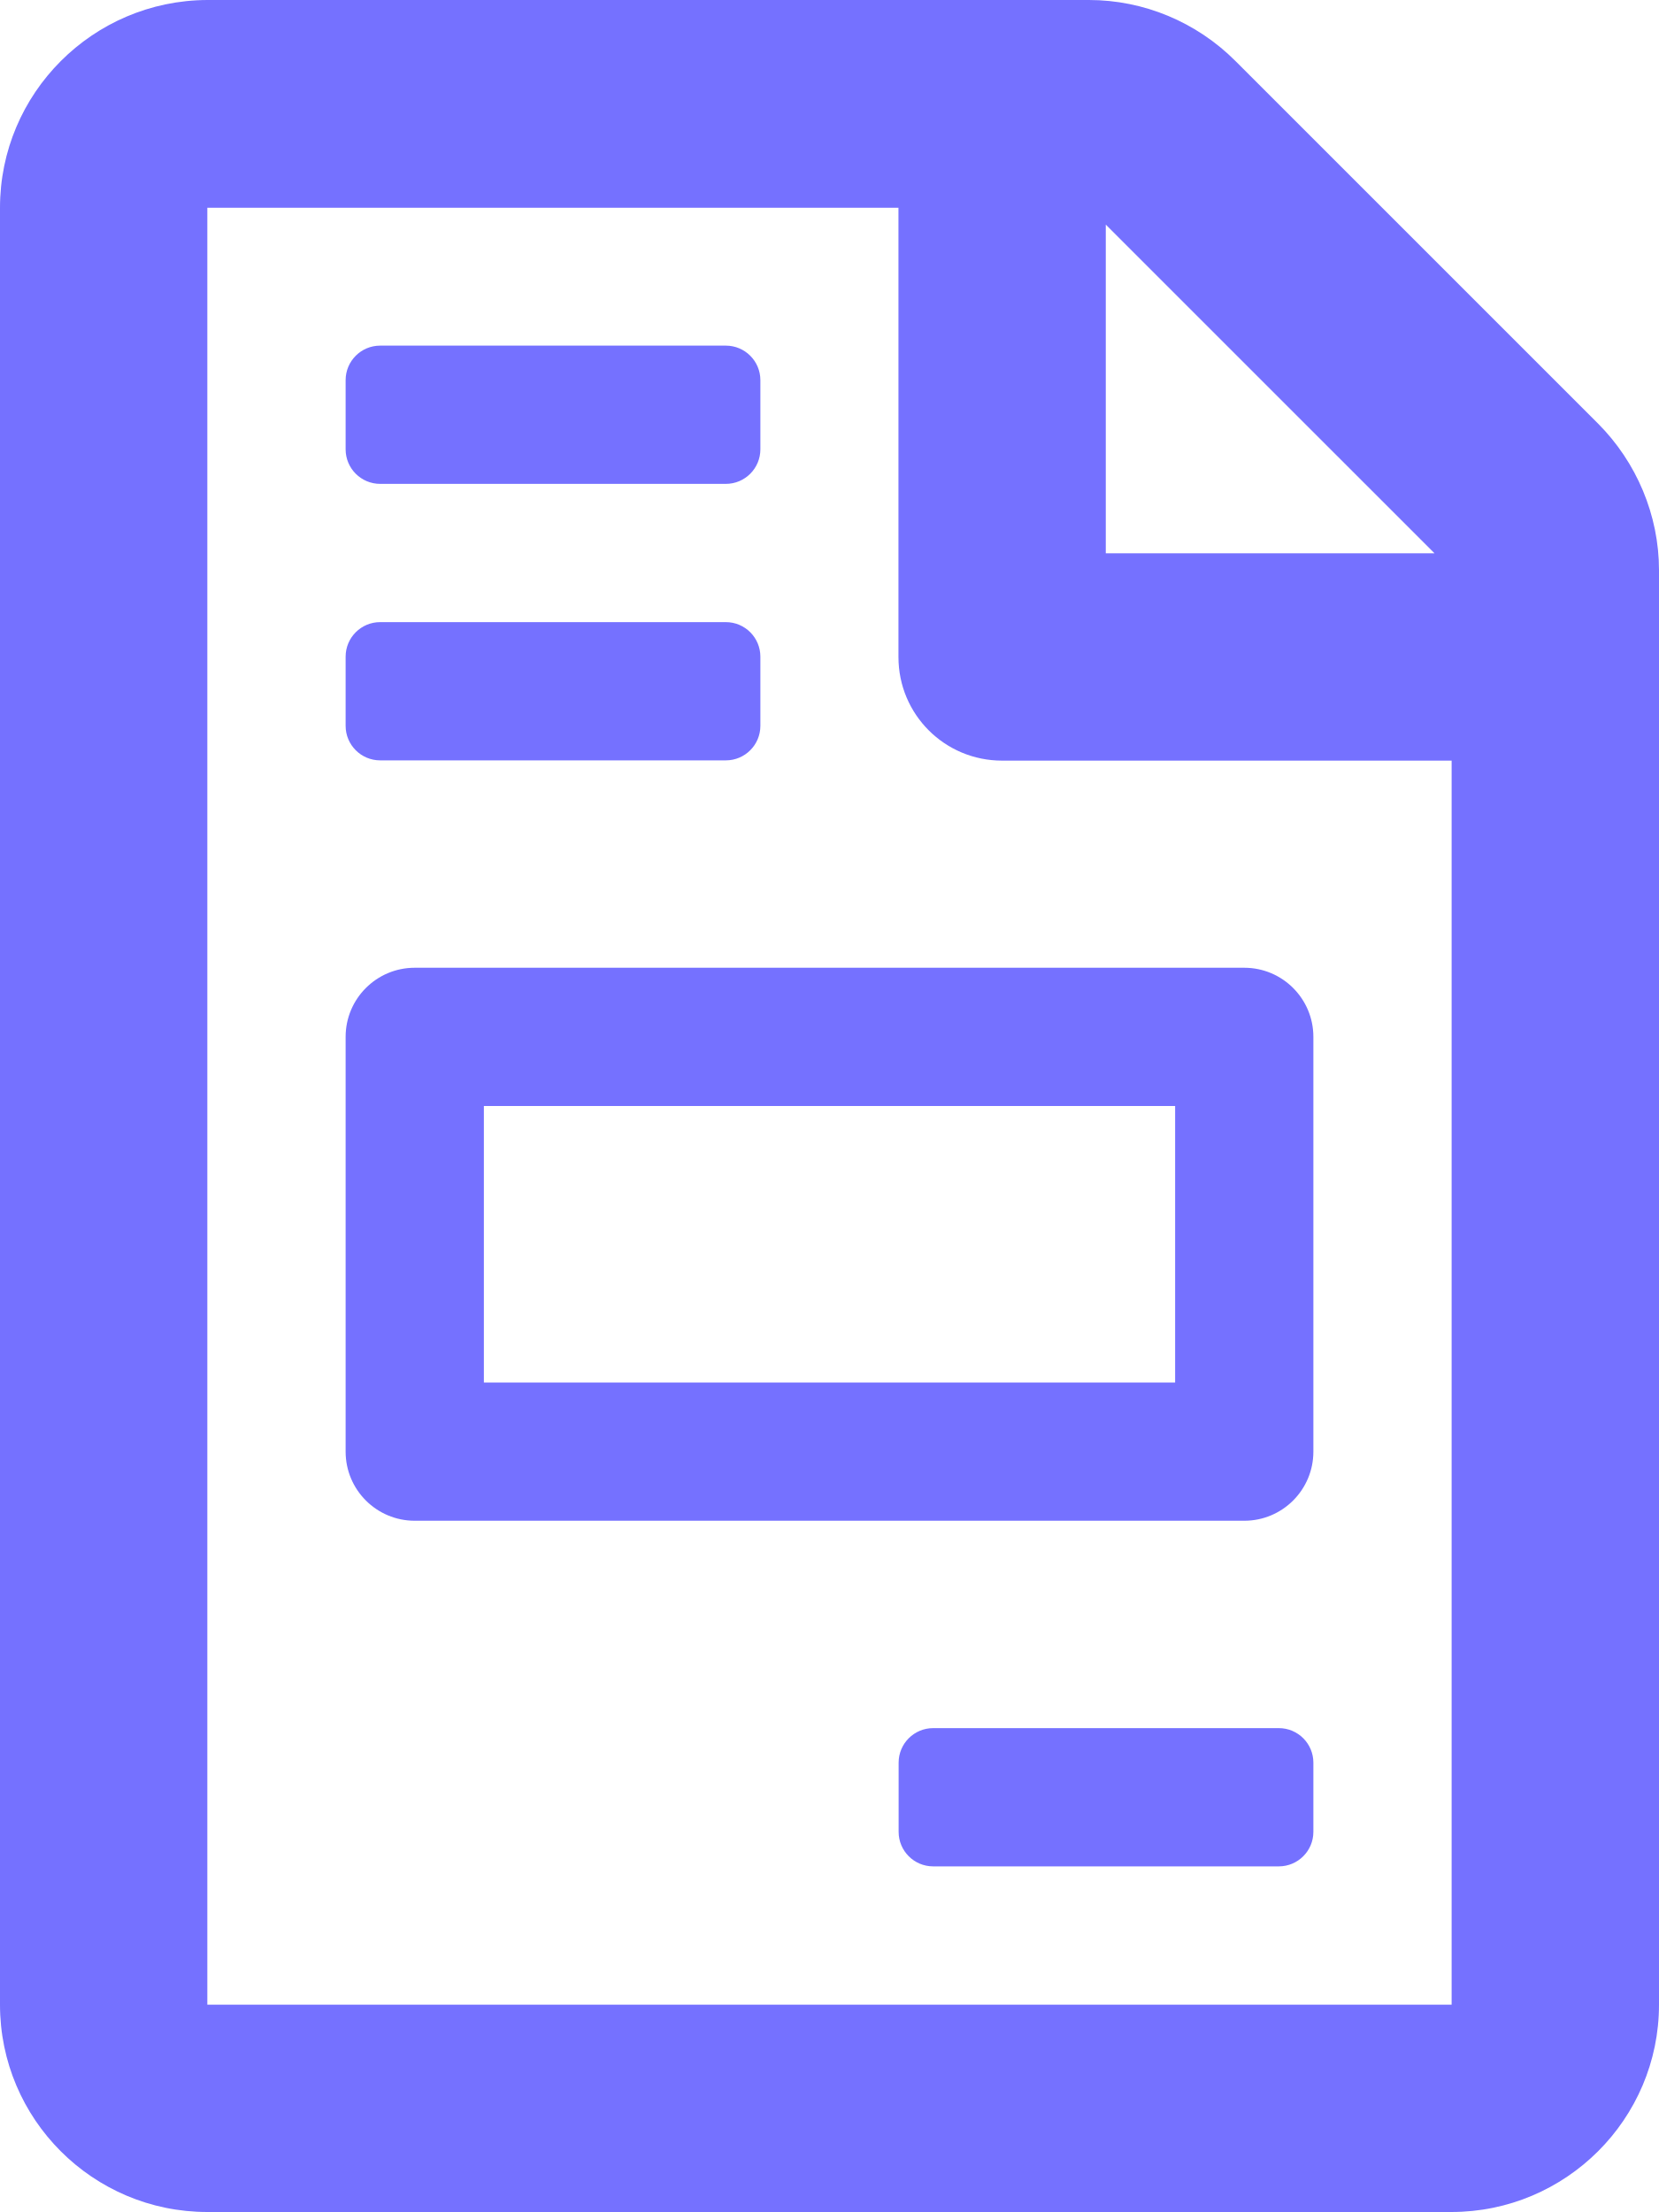
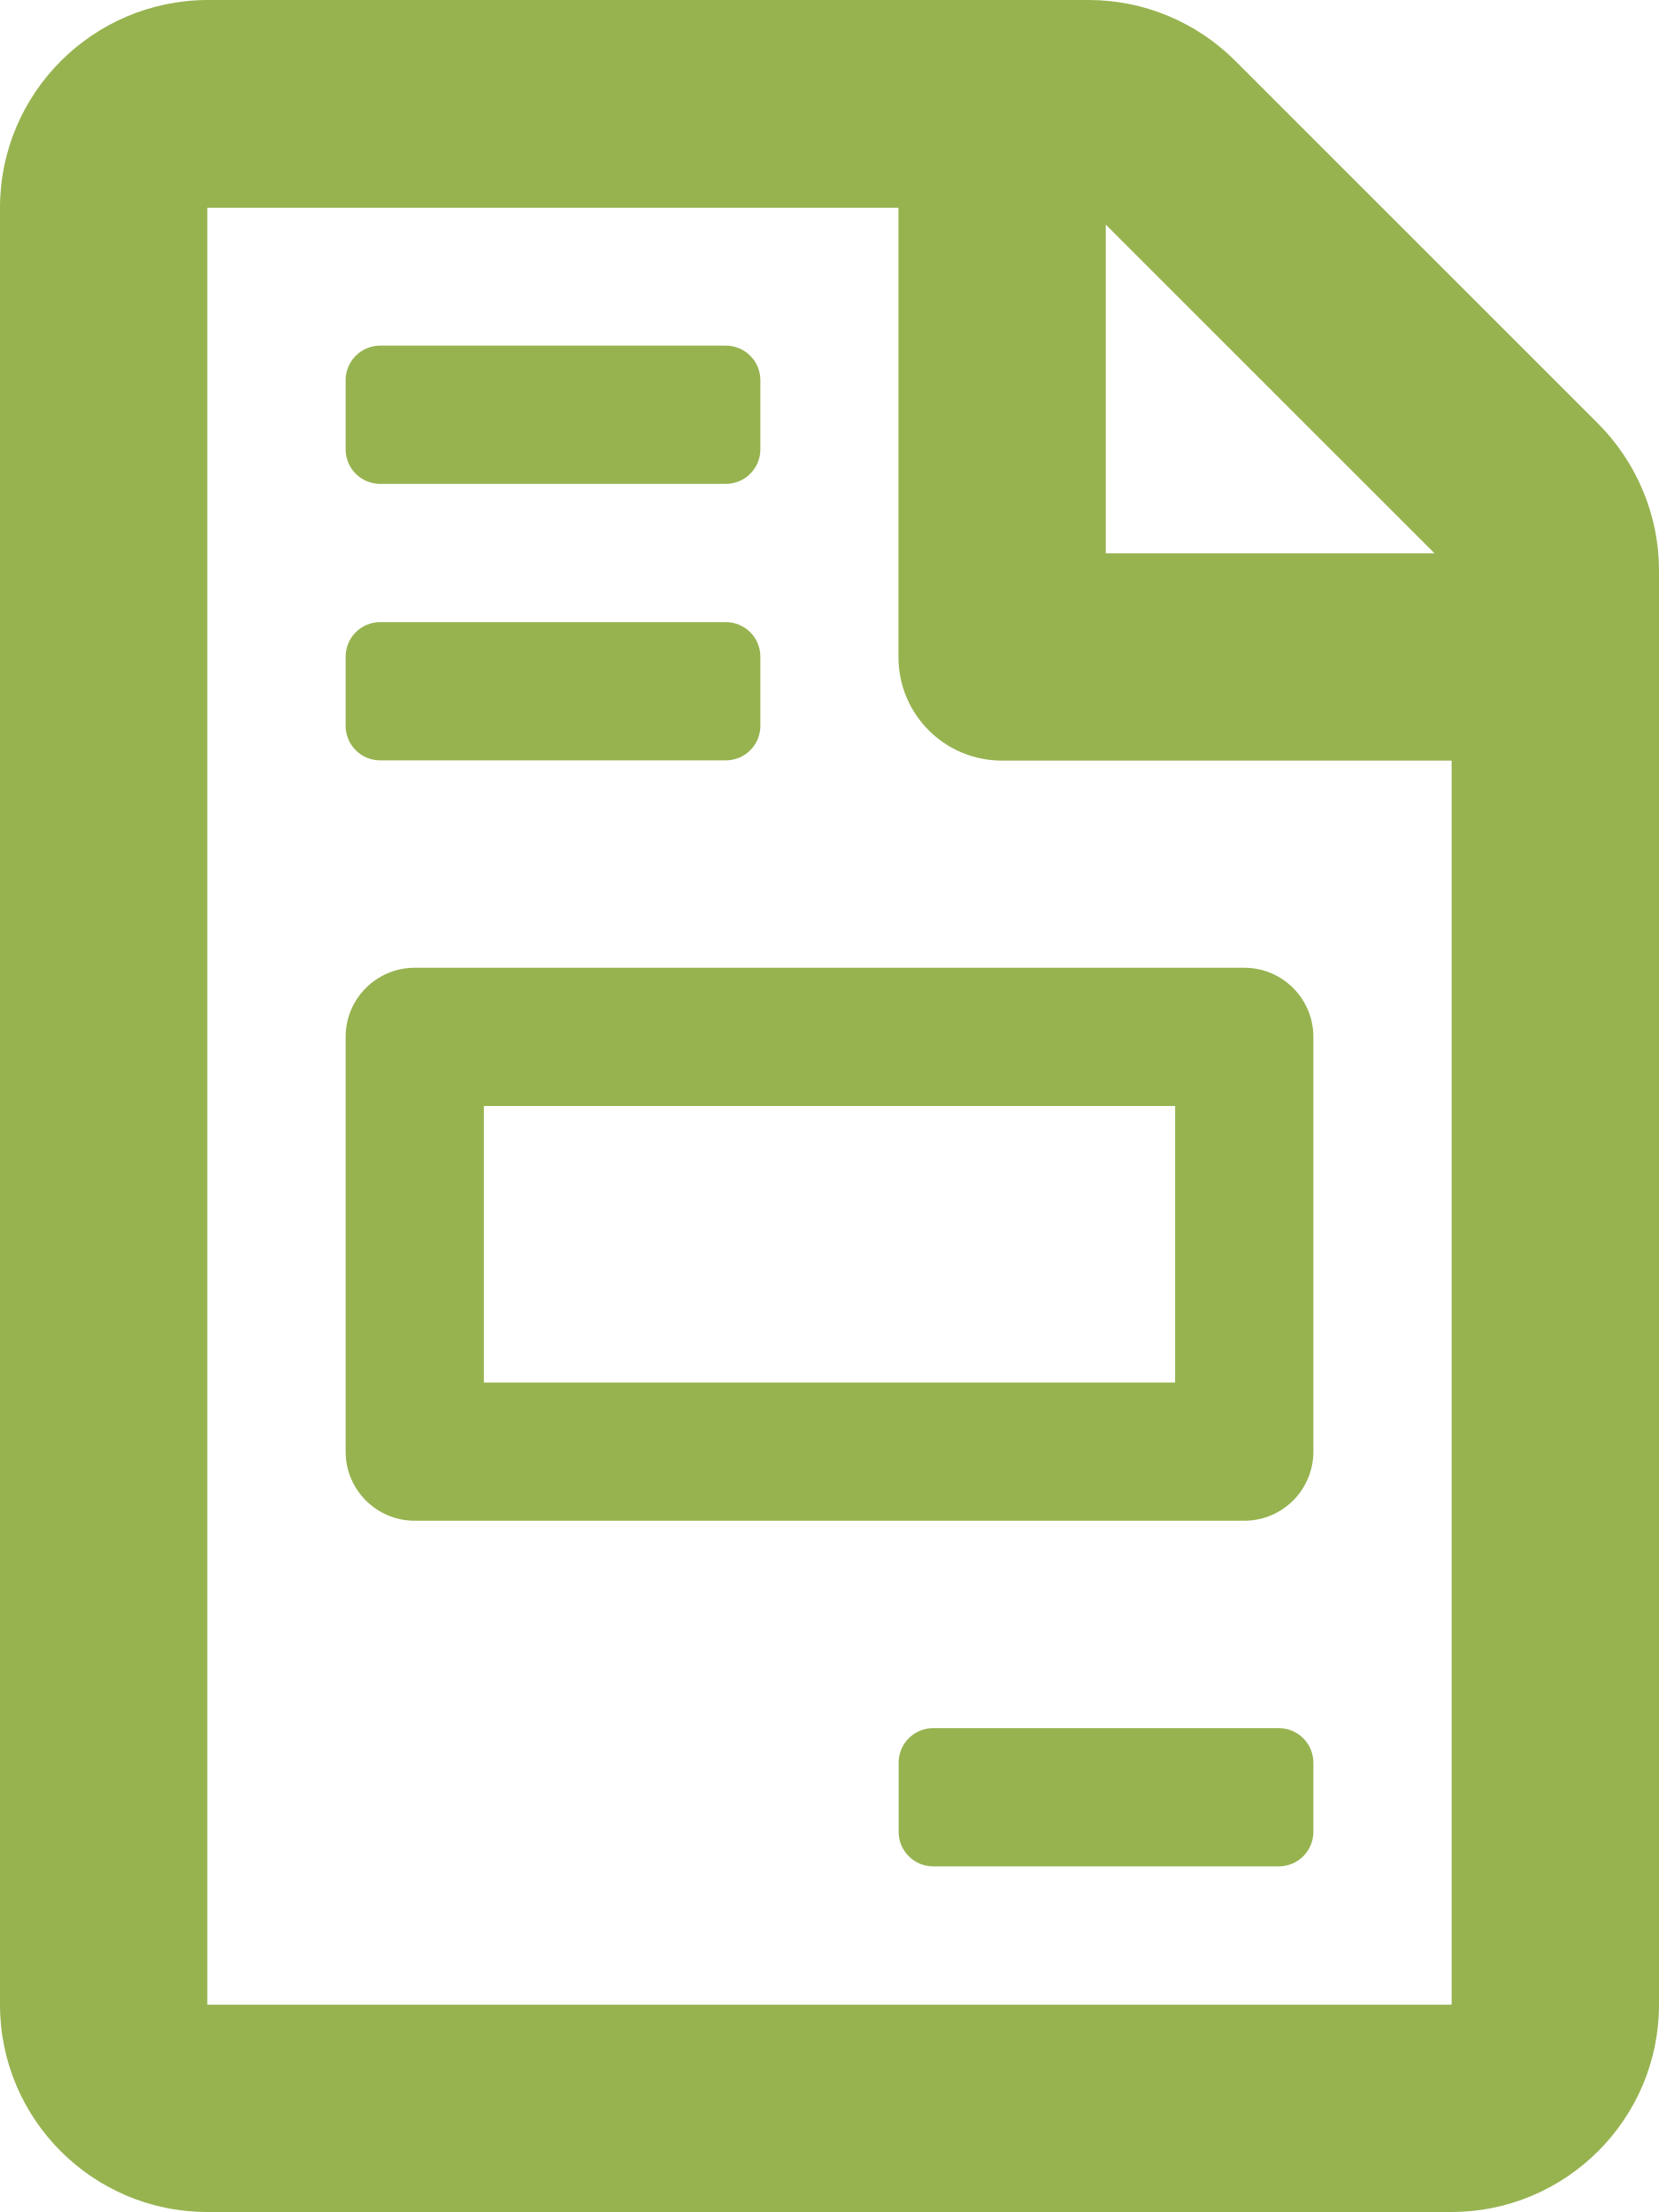
- <svg xmlns="http://www.w3.org/2000/svg" viewBox="0 0 384 512" fill="#7571ff">
+ <svg xmlns="http://www.w3.org/2000/svg" viewBox="0 0 384 512" fill="#97B350">
  <path d="M296 400h-80c-4.42 0-8 3.58-8 8v16c0 4.42 3.58 8 8 8h80c4.42 0 8-3.58 8-8v-16c0-4.42-3.58-8-8-8zM80 240v96c0 8.84 7.16 16 16 16h192c8.84 0 16-7.16 16-16v-96c0-8.84-7.16-16-16-16H96c-8.84 0-16 7.16-16 16zm32 16h160v64H112v-64zM369.83 97.98L285.94 14.1c-9-9-21.2-14.1-33.89-14.1H47.99C21.5.1 0 21.6 0 48.09v415.92C0 490.5 21.5 512 47.99 512h287.94c26.5 0 48.07-21.5 48.07-47.99V131.97c0-12.69-5.17-24.99-14.17-33.99zM255.95 51.99l76.09 76.08h-76.09V51.99zM336 464.01H47.99V48.09h159.97v103.98c0 13.3 10.7 23.99 24 23.99H336v287.95zM88 112h80c4.42 0 8-3.58 8-8V88c0-4.42-3.58-8-8-8H88c-4.42 0-8 3.58-8 8v16c0 4.42 3.58 8 8 8zm0 64h80c4.42 0 8-3.58 8-8v-16c0-4.42-3.58-8-8-8H88c-4.42 0-8 3.58-8 8v16c0 4.42 3.58 8 8 8z" />
</svg>
